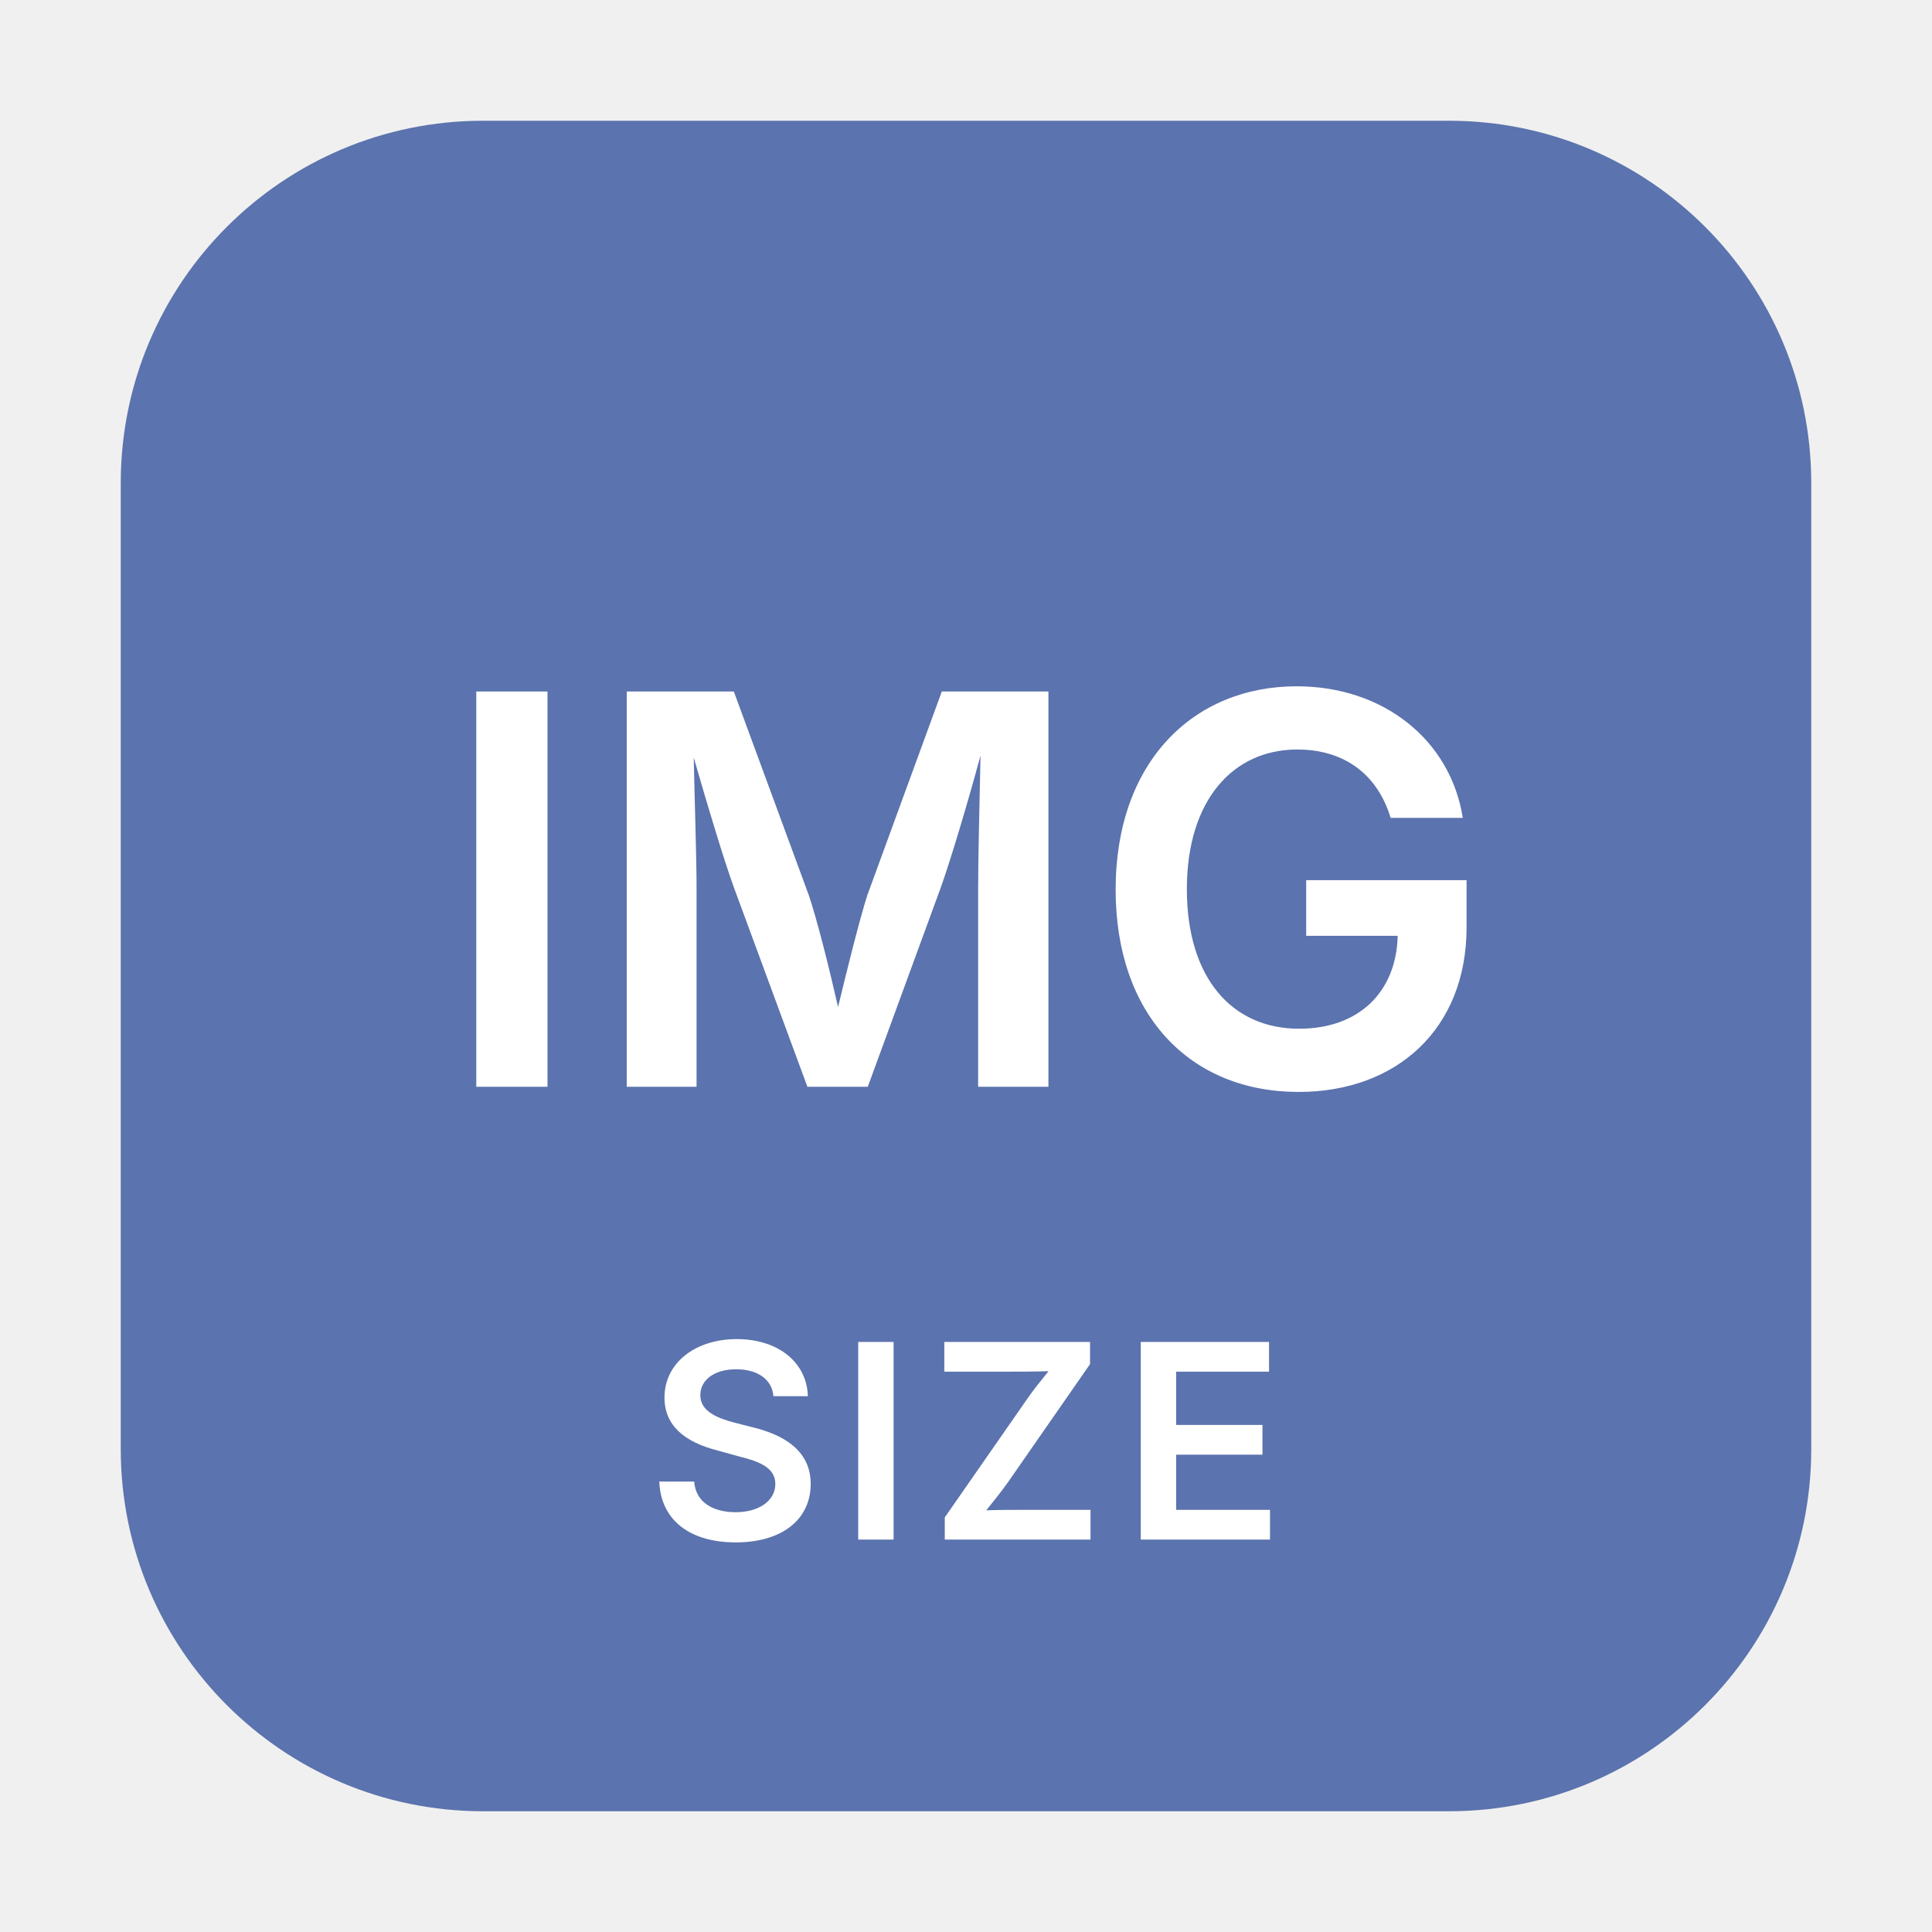
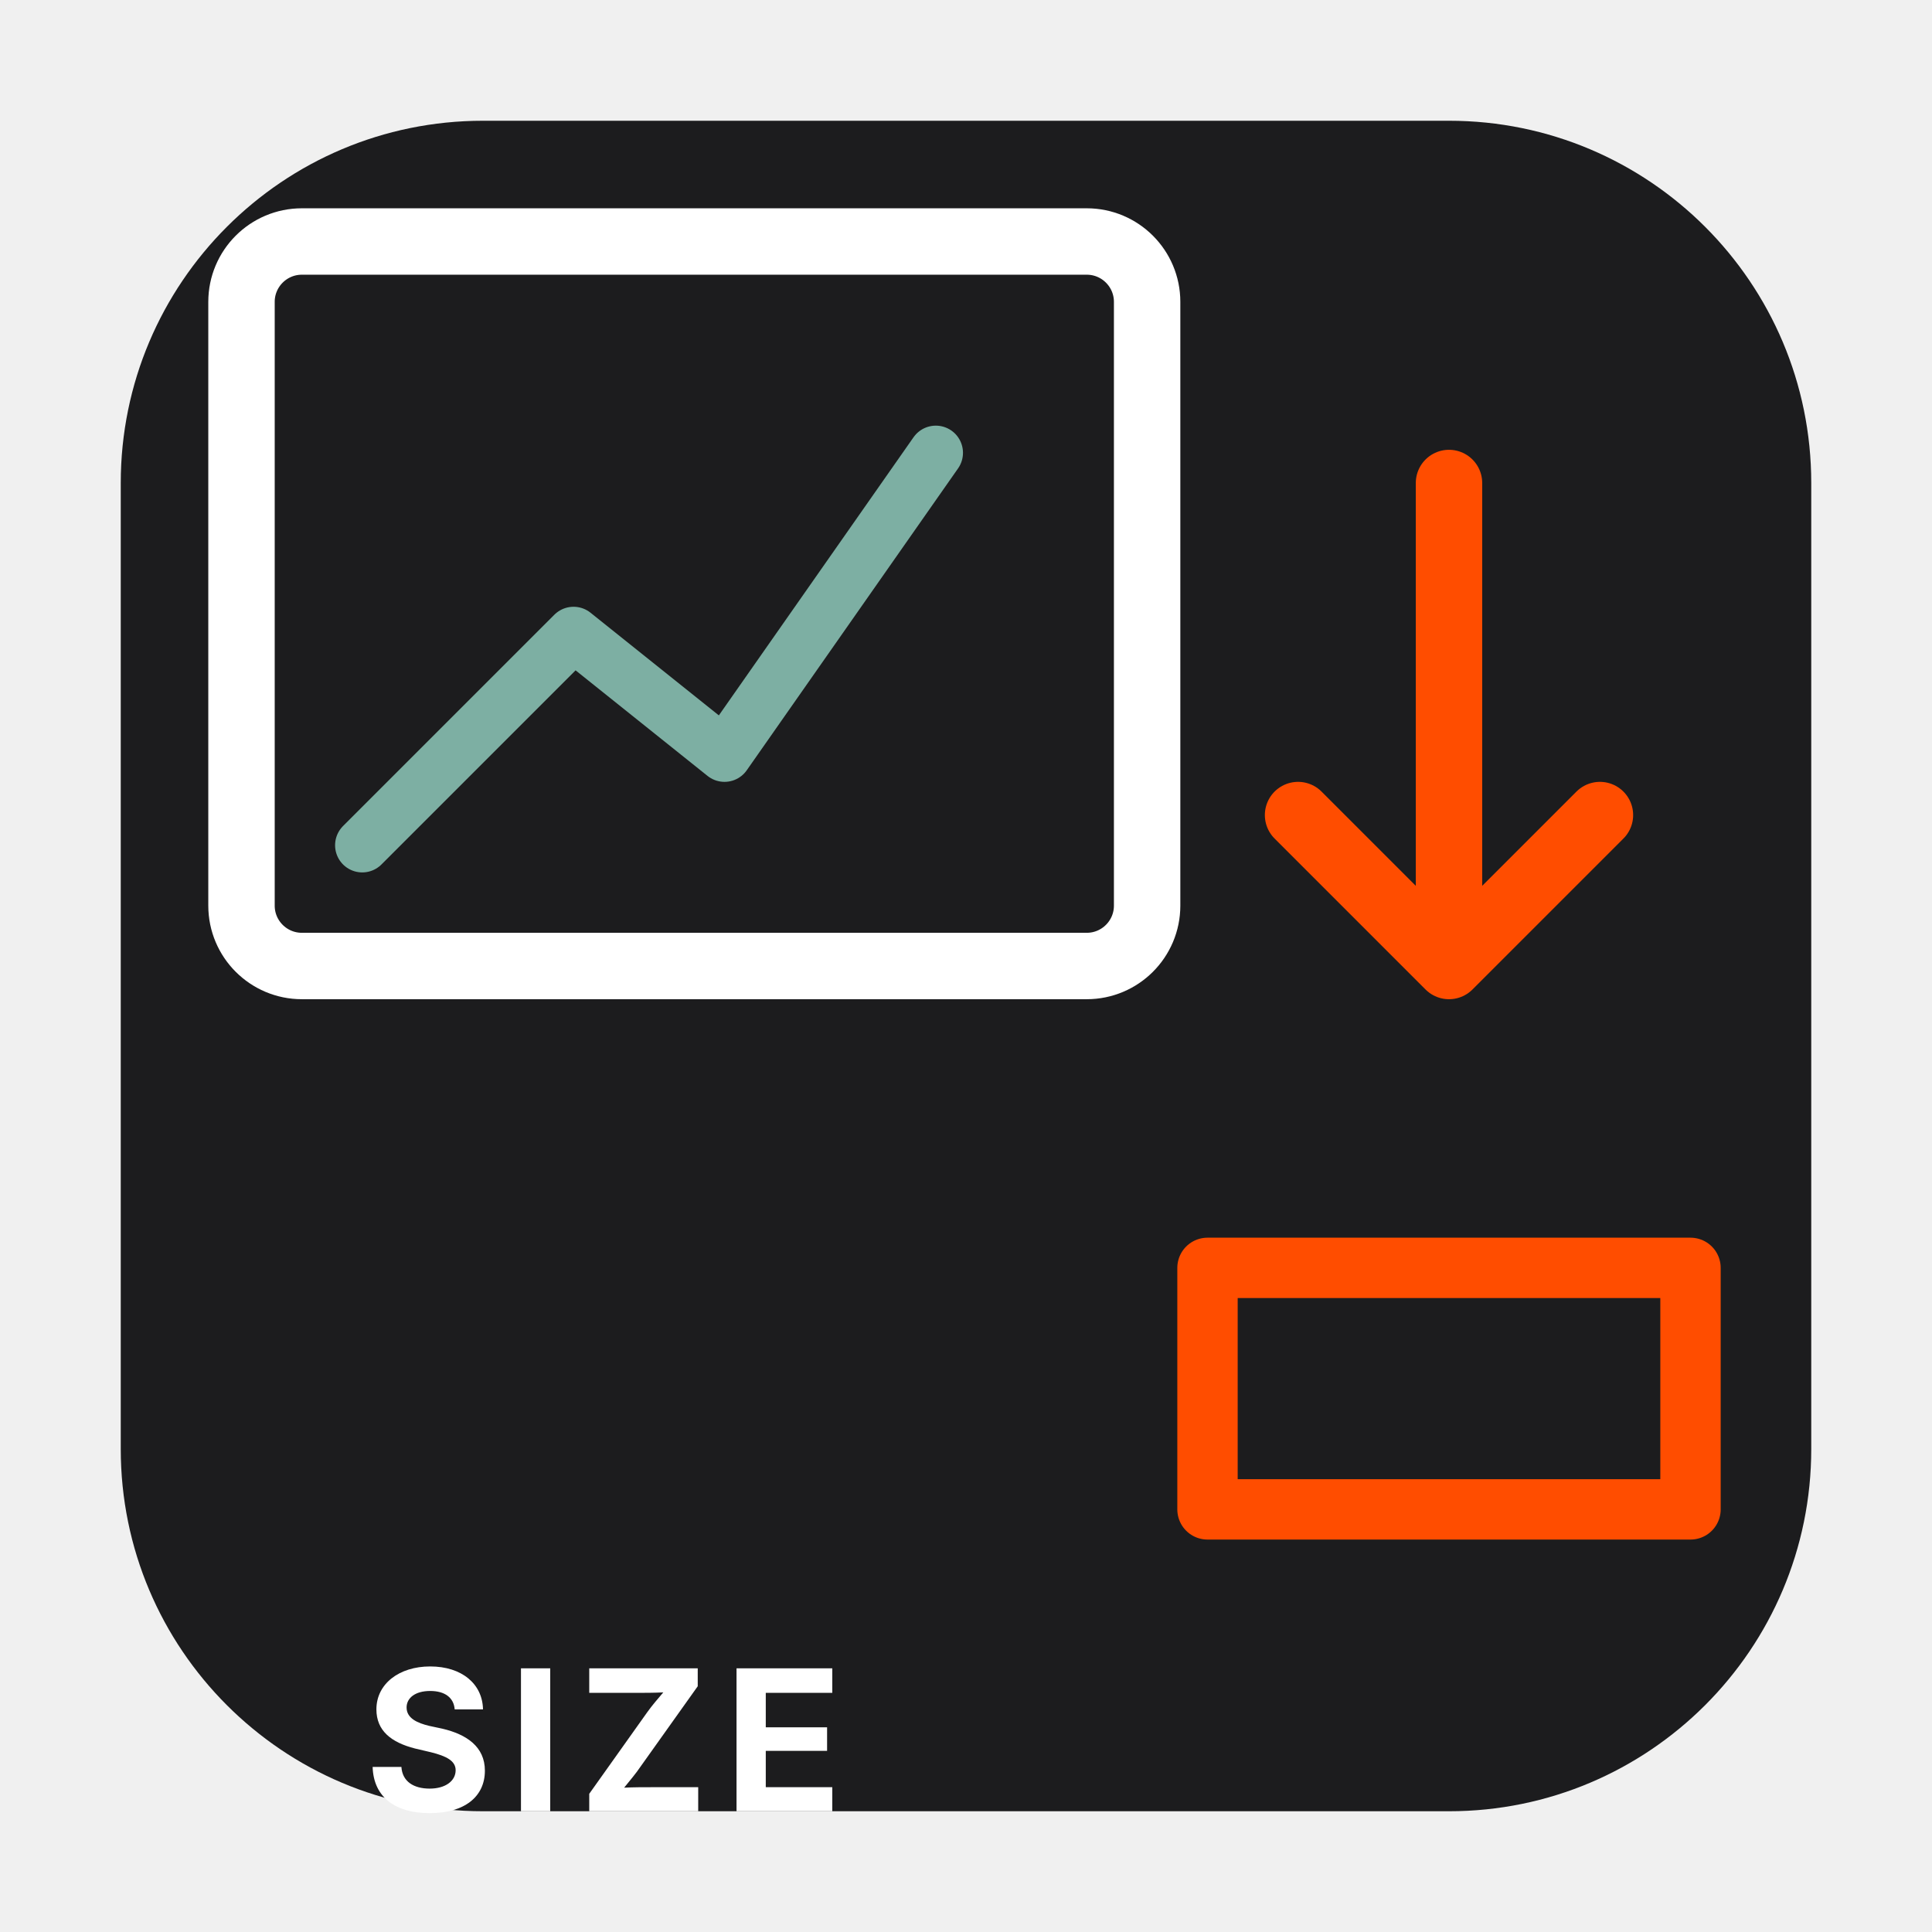
<svg xmlns="http://www.w3.org/2000/svg" viewBox="0 0 64 64" role="img" aria-labelledby="svg-minipictogram-23f8ae-title svg-minipictogram-23f8ae-desc">
-   <rect x="4" y="4" width="56" height="56" rx="12" ry="12" fill="#5B73AE" aria-hidden="true" />
-   <text x="32" y="36" text-anchor="middle" font-family="-apple-system, BlinkMacSystemFont, 'Segoe UI', sans-serif" font-size="18" font-weight="600" fill="#FFFFFF">IMG</text>
-   <text x="32" y="51" text-anchor="middle" font-family="-apple-system, BlinkMacSystemFont, 'Segoe UI', sans-serif" font-size="9" font-weight="600" letter-spacing="0.5" fill="#FFFFFF">SIZE</text>
+   <rect x="4" y="4" width="56" height="56" rx="12" ry="12" fill="#1C1C1E" aria-hidden="true" />
+   <rect x="8" y="8" width="30" height="24" rx="2" fill="none" stroke="#FFFFFF" stroke-width="2.2" aria-hidden="true" />
+   <path d="M 12 28 L 19 21 L 24 25 L 31 15" fill="none" stroke="#7DAFA3" stroke-width="1.8" stroke-linecap="round" stroke-linejoin="round" aria-hidden="true" />
+   <path d="M 48 16 L 48 32 M 48 32 L 43 27 M 48 32 L 53 27" fill="none" stroke="#FF4D00" stroke-width="2.2" stroke-linecap="round" stroke-linejoin="round" aria-hidden="true" />
+   <path d="M 40 42 L 56 42 L 56 50 L 40 50 Z" fill="none" stroke="#FF4D00" stroke-width="2" stroke-linejoin="round" aria-hidden="true" />
+   <text x="20" y="60" text-anchor="middle" font-family="-apple-system, BlinkMacSystemFont, 'Segoe UI', sans-serif" font-size="6.5" font-weight="700" letter-spacing="0.5" fill="#FFFFFF">SIZE</text>
</svg>
